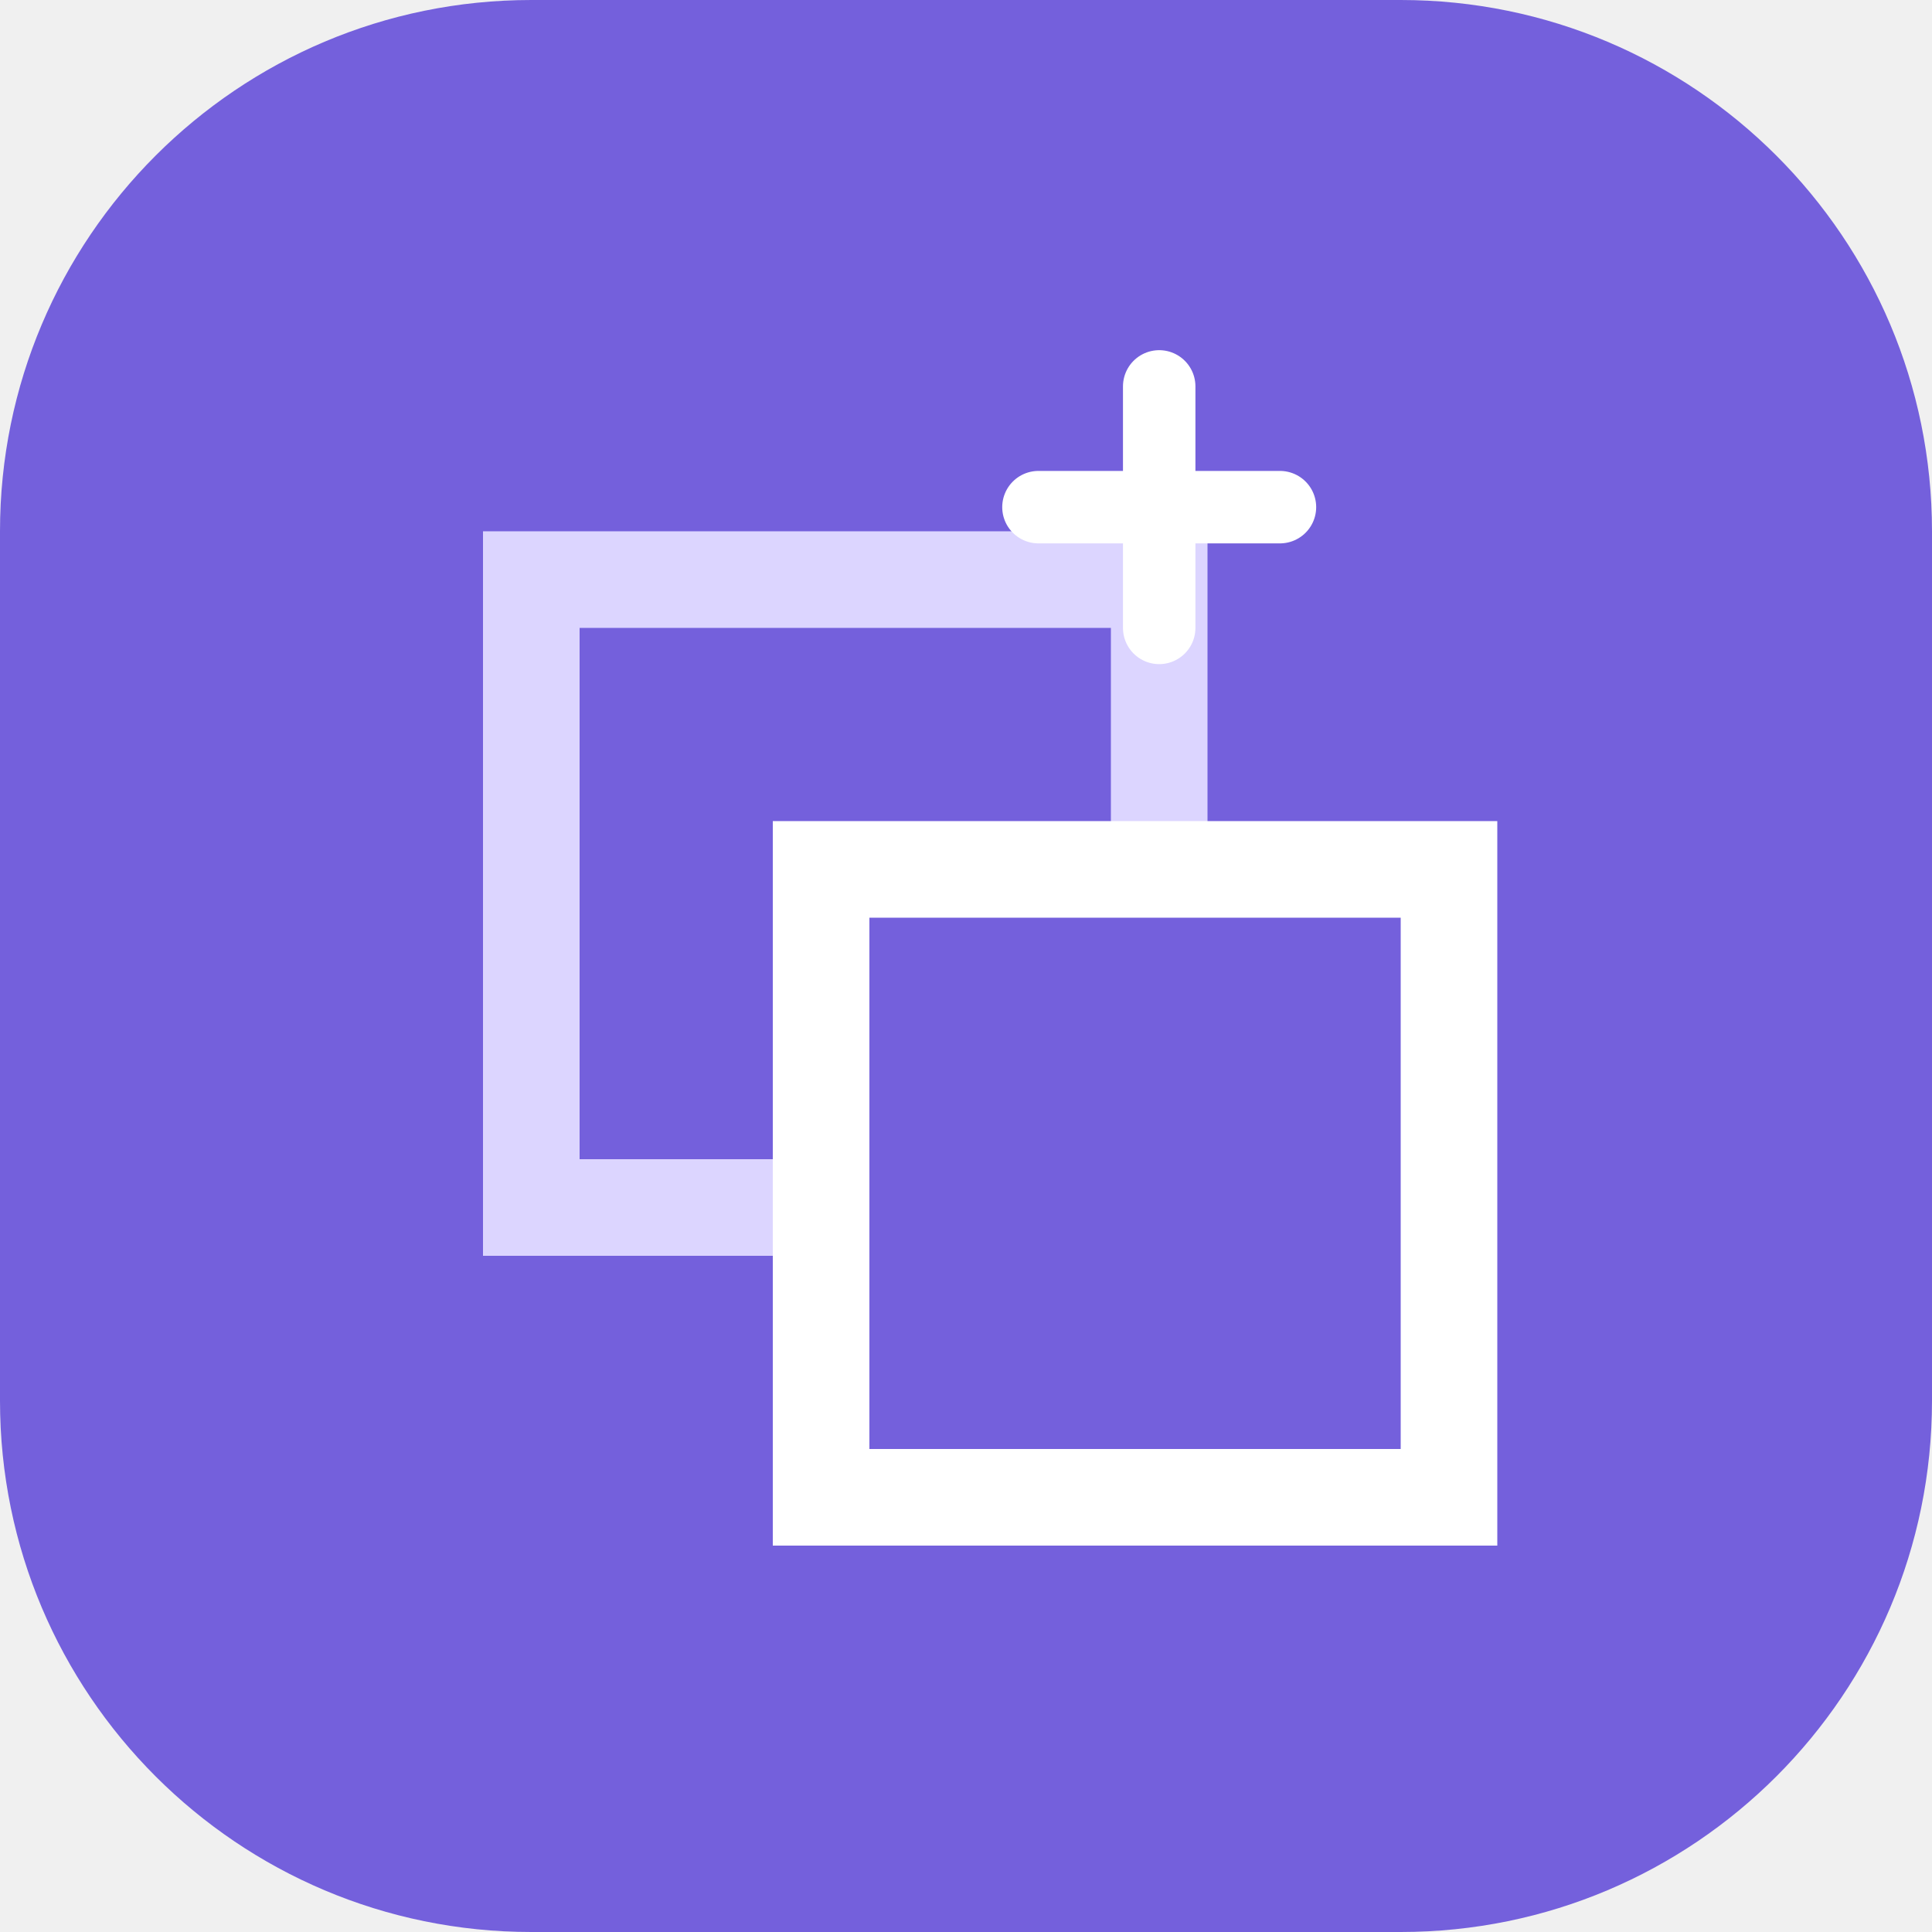
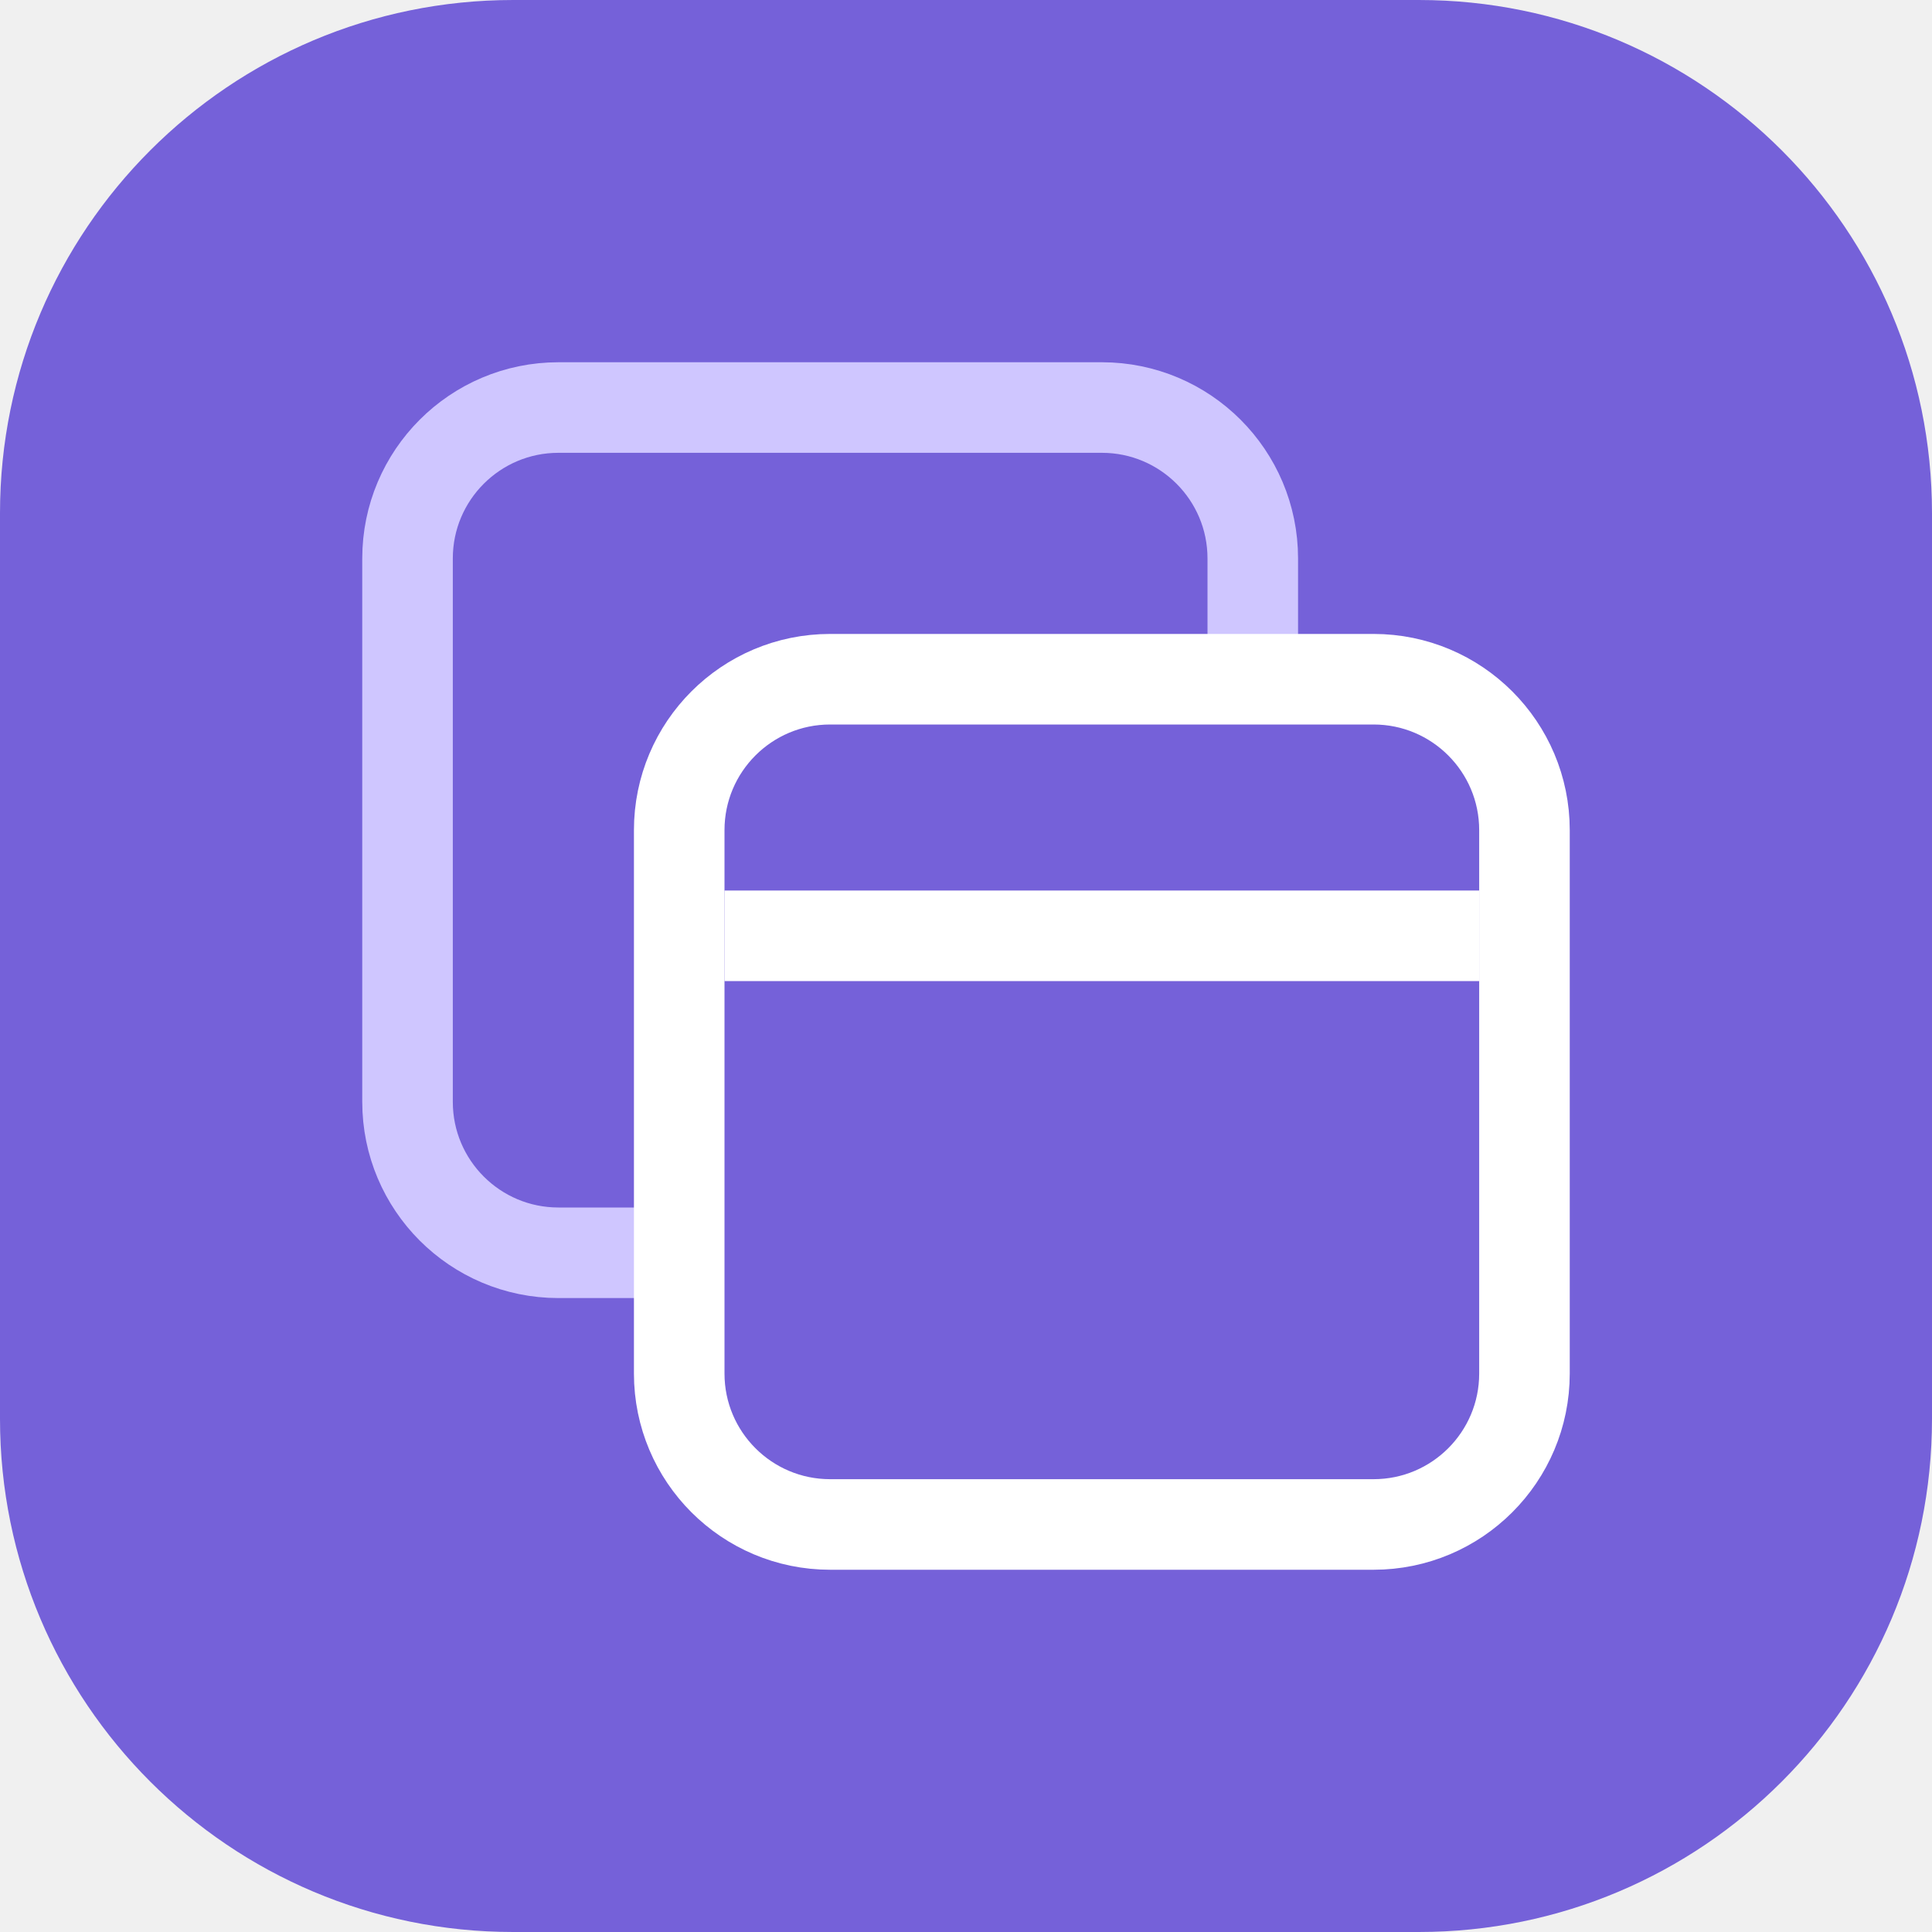
- <svg xmlns="http://www.w3.org/2000/svg" width="40" height="40" viewBox="0 0 40 40">
-   <rect width="40" height="40" rx="11" fill="#7460dc" />
-   <path d="M11 12h13v13H11z" fill="none" stroke="#dcd5ff" stroke-width="2" />
-   <path d="M17 18h13v13H17z" fill="#7460dc" stroke="#fff" stroke-width="2" />
-   <path d="M24 8v5m-2.5-2.5h5" stroke="#fff" stroke-width="1.5" stroke-linecap="round" />
+ <svg xmlns="http://www.w3.org/2000/svg" width="64" height="64" viewBox="0 0 64 64" fill="none">
+   <rect width="64" height="64" rx="17" fill="#7561D9" />
+   <rect x="13.5" y="13.5" width="28" height="28" rx="5" stroke="#CFC6FF" stroke-width="3" />
+   <rect x="22.5" y="22.5" width="28" height="28" rx="5" fill="#7561D9" stroke="white" stroke-width="3" />
+   <path d="M24 31H49" stroke="white" stroke-width="3" />
</svg>
